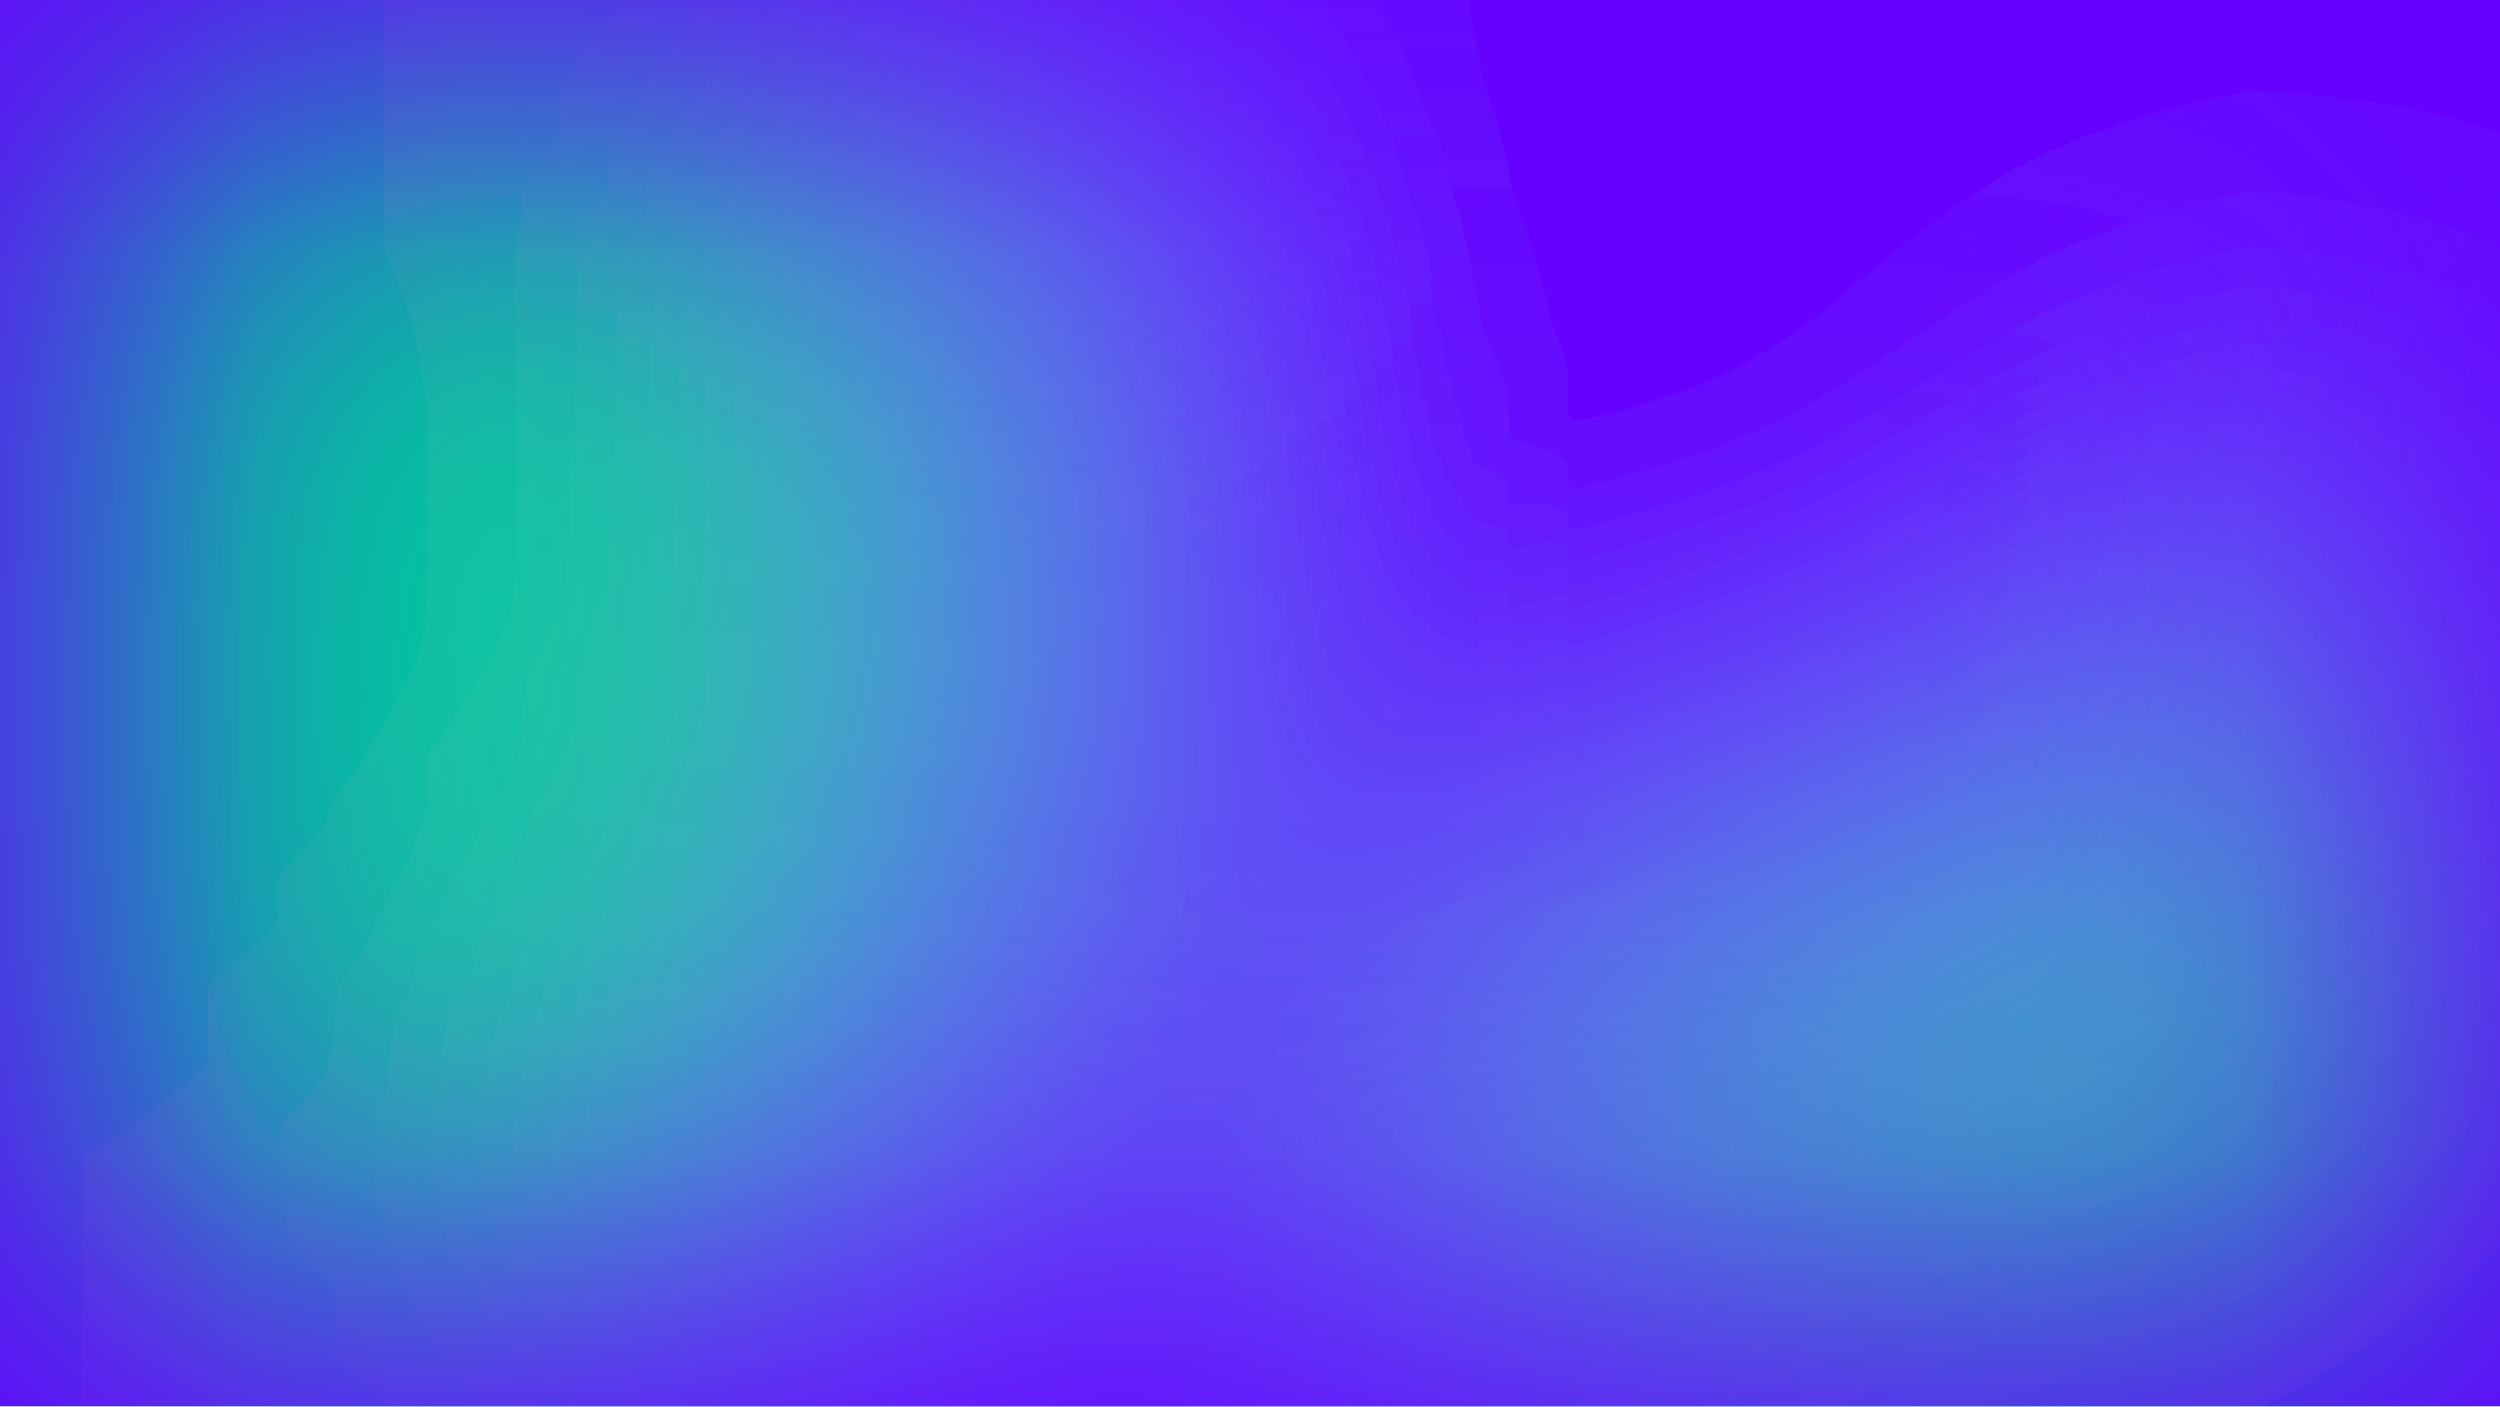
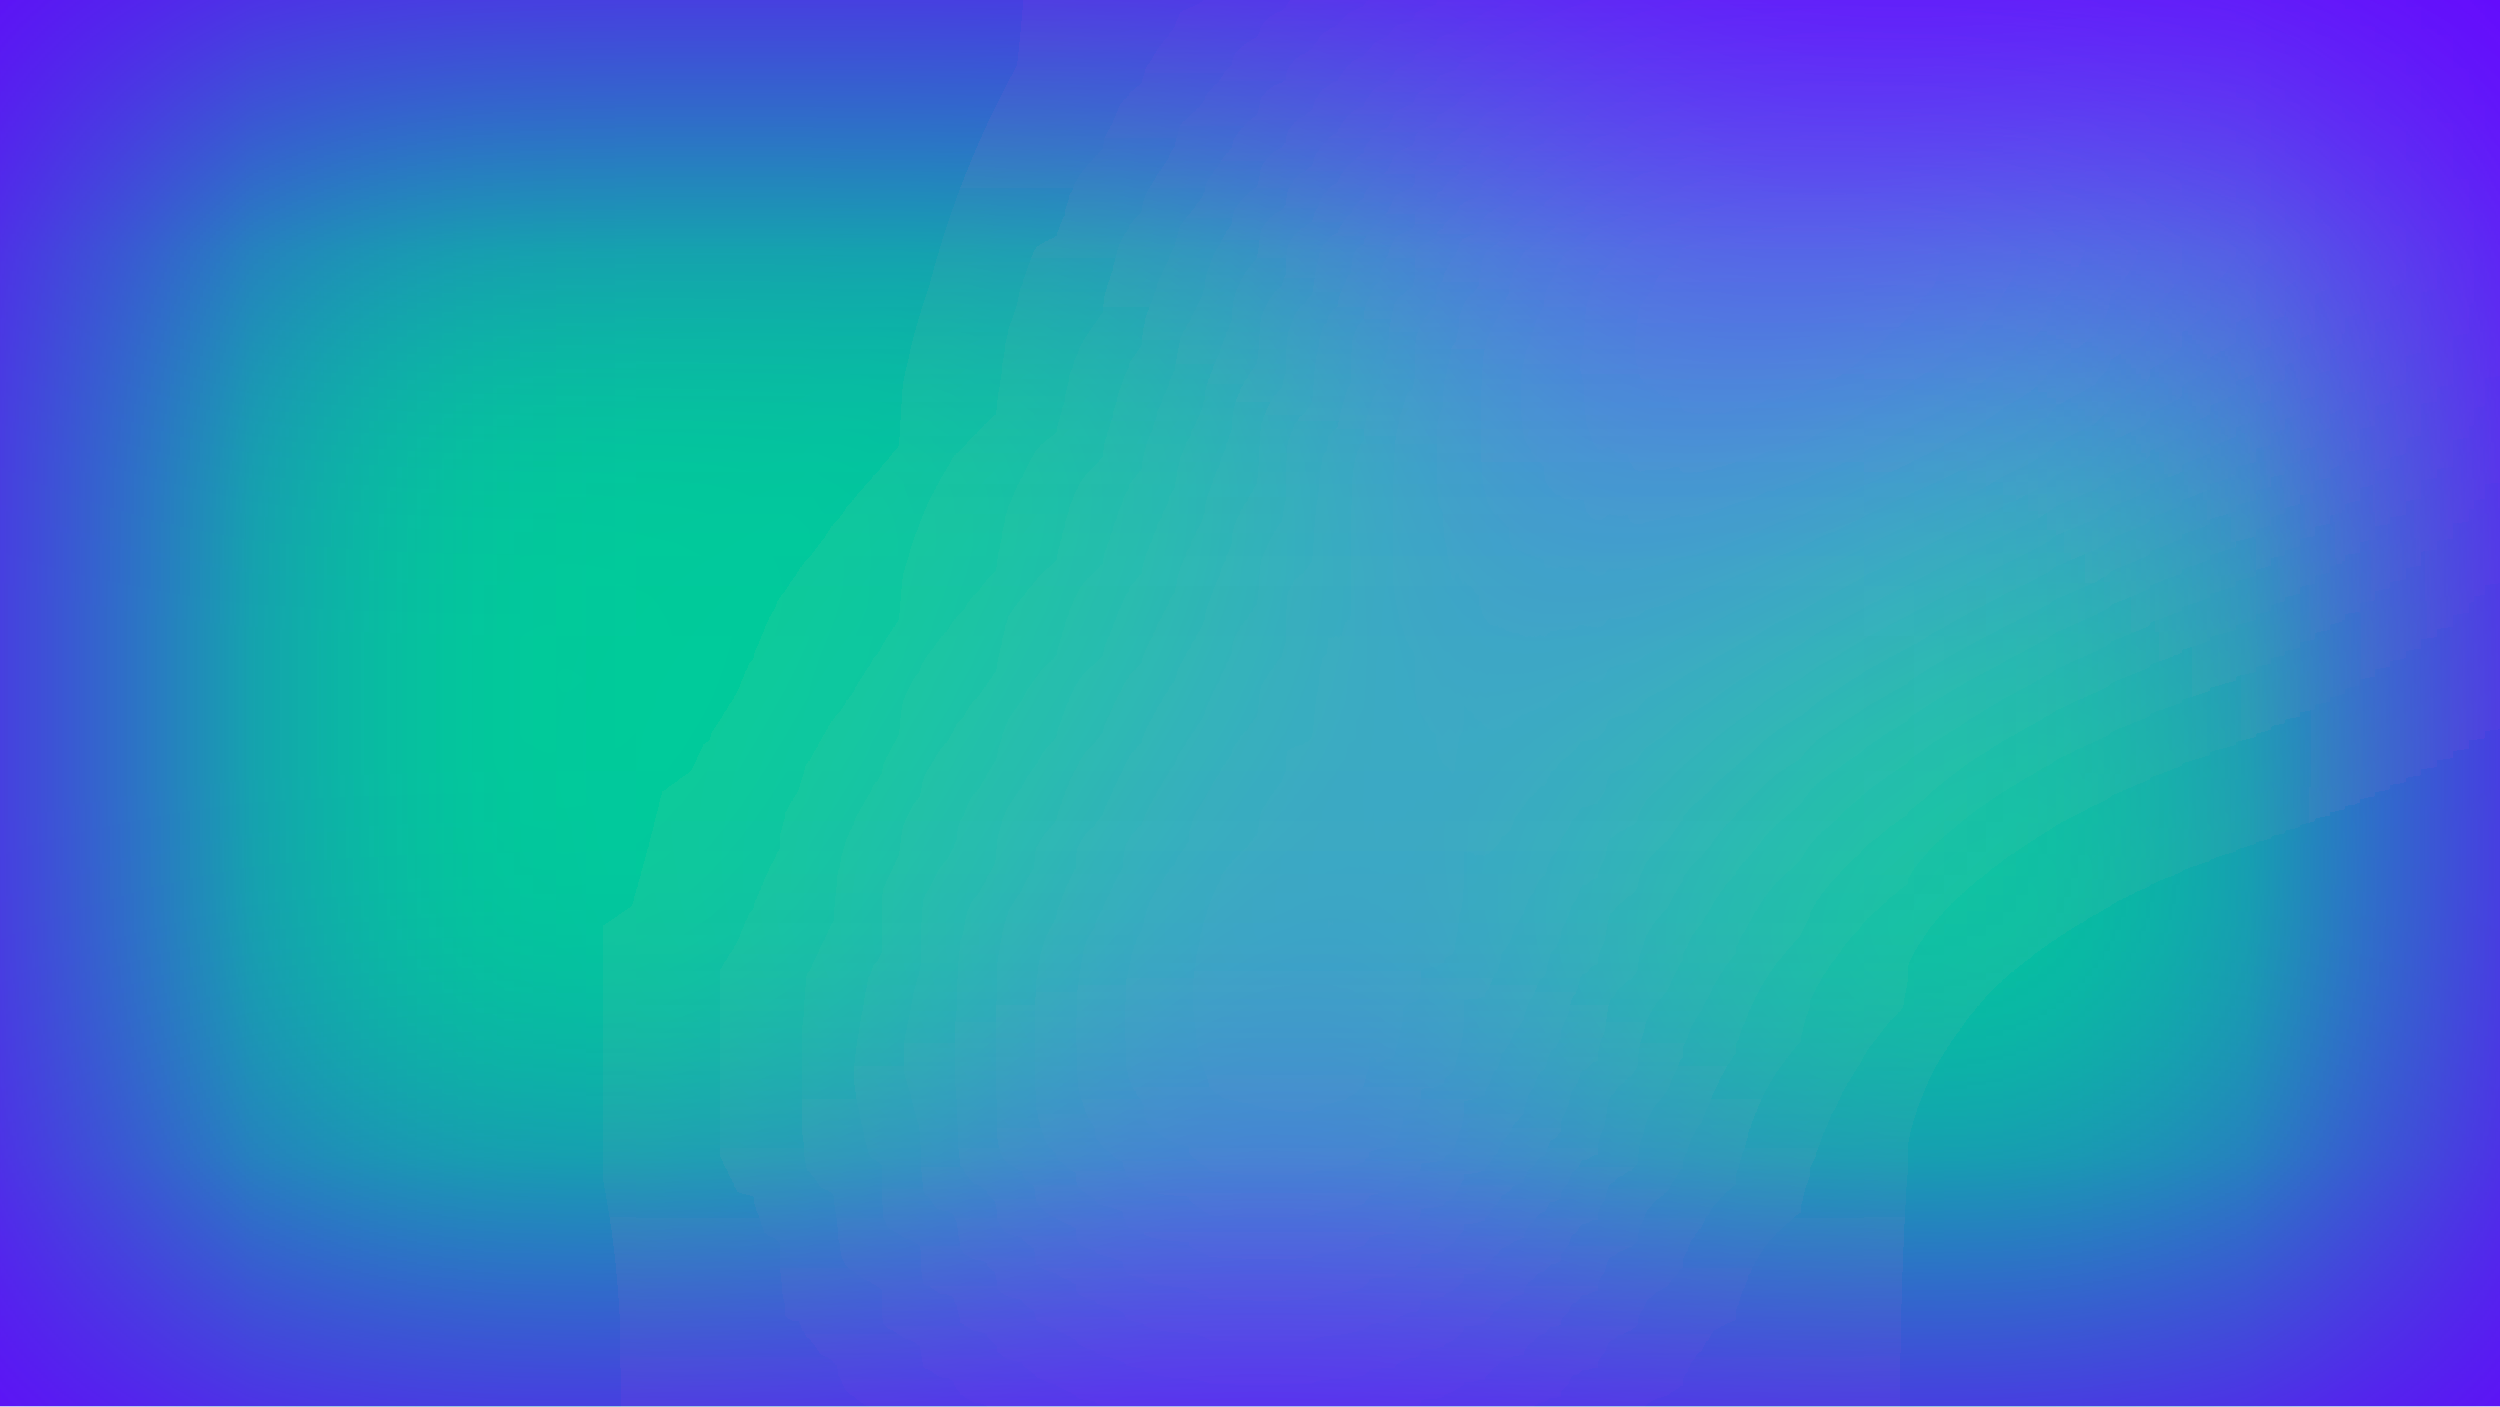
<svg xmlns="http://www.w3.org/2000/svg" id="visual" viewBox="0 0 960 540" width="960" height="540" version="1.1">
  <defs>
    <filter id="blur1" x="-10%" y="-10%" width="120%" height="120%">
      <feFlood flood-opacity="0" result="BackgroundImageFix" />
      <feBlend mode="normal" in="SourceGraphic" in2="BackgroundImageFix" result="shape" />
      <feGaussianBlur stdDeviation="163" result="effect1_foregroundBlur" />
    </filter>
  </defs>
  <rect width="960" height="540" fill="#6600FF" />
  <g filter="url(#blur1)">
-     <circle cx="831" cy="510" fill="#00CC99" r="363" />
-     <circle cx="449" cy="363" fill="#6600FF" r="363" />
-     <circle cx="862" cy="49" fill="#00CC99" r="363" />
-     <circle cx="884" cy="307" fill="#00CC99" r="363" />
-     <circle cx="623" cy="40" fill="#6600FF" r="363" />
-     <circle cx="6" cy="205" fill="#00CC99" r="363" />
+     <circle cx="475" cy="497" fill="#00CC99" r="363" />
+     <circle cx="705" cy="297" fill="#6600FF" r="363" />
+     <circle cx="233" cy="53" fill="#00CC99" r="363" />
+     <circle cx="77" cy="523" fill="#00CC99" r="363" />
+     <circle cx="910" cy="201" fill="#6600FF" r="363" />
+     <circle cx="891" cy="477" fill="#00CC99" r="363" />
  </g>
</svg>
